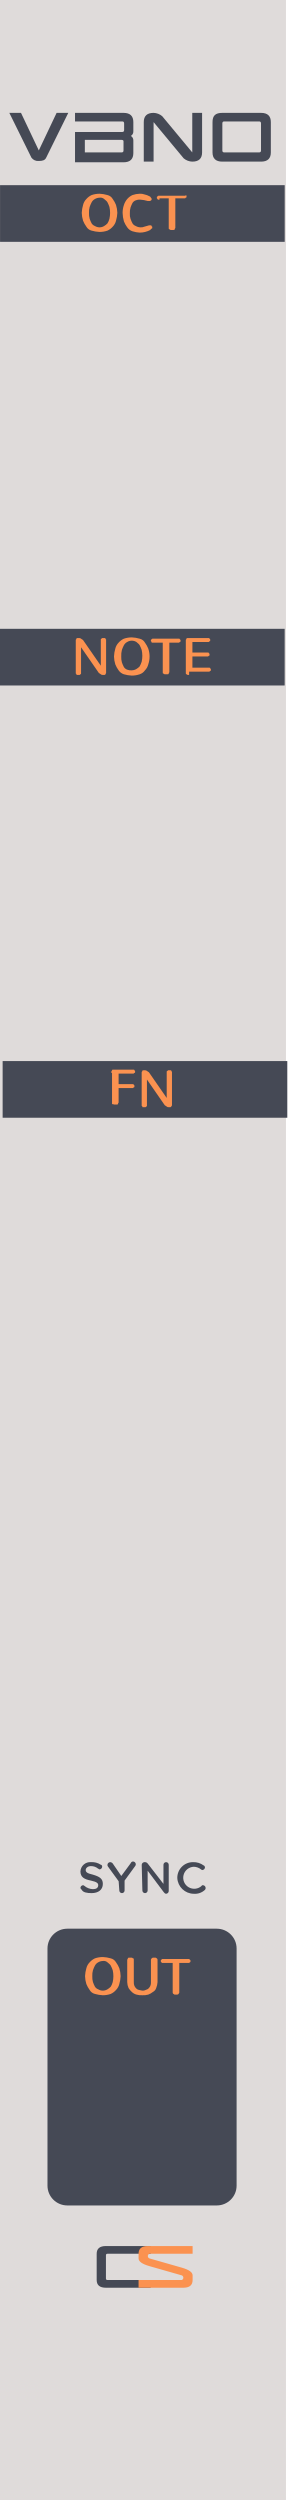
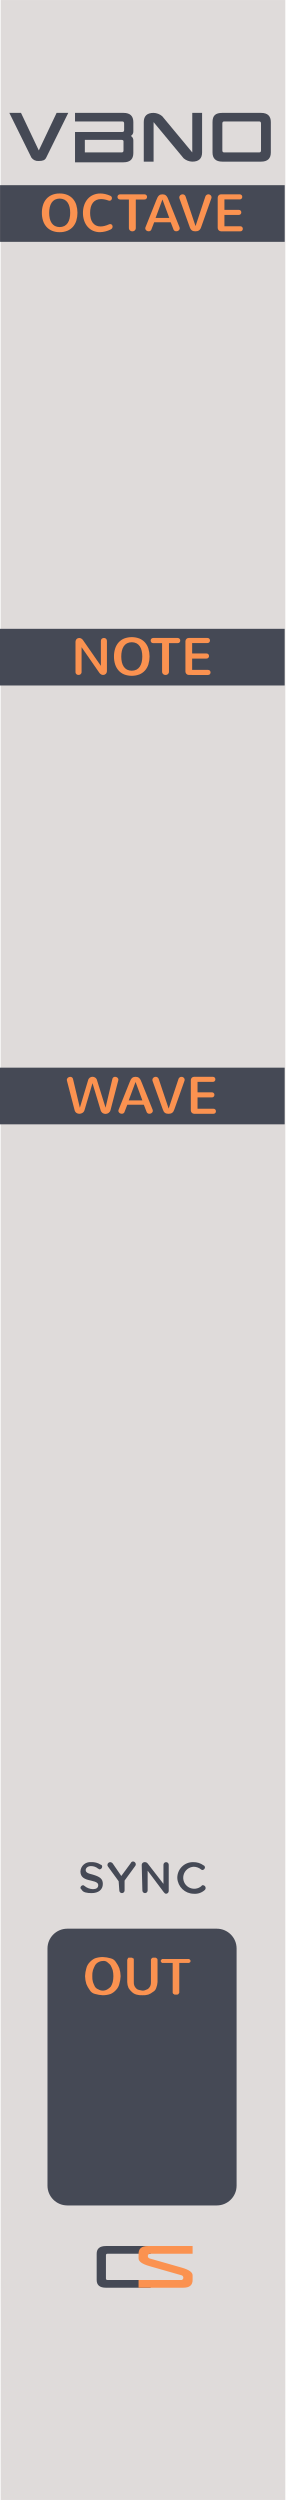
- <svg xmlns="http://www.w3.org/2000/svg" id="svg11003" width="15.381mm" height="133.844mm" viewBox="0 0 43.6 379.4">
-   <path id="path33429" d="M0,.272H43.4v379.4H0Z" transform="translate(0 -0.27203)" style="fill: #dfdbda" />
+ <svg xmlns="http://www.w3.org/2000/svg" id="svg11003" width="15.275mm" height="133.844mm" viewBox="0 0 43.3 379.4">
+   <path id="path33429" d="M.1.272H43.3v379.4H.1Z" transform="translate(0 -0.27203)" style="fill: #dfdbda" />
  <g id="OUT">
    <g id="g21">
      <path id="path36629" d="M35.907,295.972a3.009,3.009,0,0,0-3-3h-22.7a3.009,3.009,0,0,0-3,3v36a3.009,3.009,0,0,0,3,3h22.7a3.009,3.009,0,0,0,3-3Z" transform="translate(0 -0.27203)" style="fill: #454955" />
      <g id="g19">
        <path id="path13" d="M12.907,300.172a5.02,5.02,0,0,1,.2-1.2,1.934,1.934,0,0,1,.5-.9,2.407,2.407,0,0,1,.8-.6,3.729,3.729,0,0,1,1.2-.2,5.019,5.019,0,0,1,1.2.2,1.242,1.242,0,0,1,.8.6,4.053,4.053,0,0,1,.5.9,4.297,4.297,0,0,1,.2,1.2,5.02,5.02,0,0,1-.2,1.2,1.934,1.934,0,0,1-.5.9,2.407,2.407,0,0,1-.8.6,3.729,3.729,0,0,1-1.2.2,5.019,5.019,0,0,1-1.2-.2,1.242,1.242,0,0,1-.8-.6,4.053,4.053,0,0,1-.5-.9A4.297,4.297,0,0,1,12.907,300.172Zm1.1,0a2.769,2.769,0,0,0,.1.9,4.877,4.877,0,0,0,.3.7.998.998,0,0,0,.5.4,1.325,1.325,0,0,0,1.4,0,2.182,2.182,0,0,0,.5-.4,2.39,2.39,0,0,0,.3-.7,4.1,4.1,0,0,0,0-1.8,4.876,4.876,0,0,0-.3-.7c-.1-.2-.3-.3-.5-.5a.844.844,0,0,0-.7-.2,1.445,1.445,0,0,0-.7.2,1.205,1.205,0,0,0-.5.5,4.876,4.876,0,0,0-.3.7A2.768,2.768,0,0,0,14.007,300.172Z" transform="translate(0 -0.27203)" style="fill: #fb9250" />
        <path id="path15" d="M19.307,297.872v-.2a.349.349,0,0,0,.1-.2c0-.1.1-.1.2-.1h.4c.1,0,.1.1.2.1s.1.1.1.2v3.4a1.268,1.268,0,0,0,.1.6,1.38,1.38,0,0,0,.3.4.758.758,0,0,0,.4.2,4.331,4.331,0,0,0,.5.1.901.901,0,0,0,.5-.1c.2-.1.3-.1.4-.2a1.381,1.381,0,0,0,.3-.4,1.268,1.268,0,0,0,.1-.6v-3.4c0-.1.1-.1.1-.2a.349.349,0,0,1,.2-.1h.4c.1,0,.1.1.2.1a.349.349,0,0,1,.1.2v3.4a2.92,2.92,0,0,1-.2.9,1.024,1.024,0,0,1-.5.6,2.506,2.506,0,0,1-.7.4,2.768,2.768,0,0,1-.9.1,2.768,2.768,0,0,1-.9-.1,1.612,1.612,0,0,1-.7-.4,2.652,2.652,0,0,1-.5-.6,2.388,2.388,0,0,1-.2-.9Z" transform="translate(0 -0.27203)" style="fill: #fb9250" />
        <path id="path17" d="M24.807,298.172h-.2a.098.098,0,0,1-.1-.1l-.1-.1v-.2a.098.098,0,0,1,.1-.1l.1-.1h4.1l.1.1.1.1v.2a.098.098,0,0,1-.1.1l-.1.1h-1.5v4.5c0,.1-.1.1-.1.2a.349.349,0,0,1-.2.1h-.4c-.1,0-.1-.1-.2-.1a.349.349,0,0,1-.1-.2v-4.5Z" transform="translate(0 -0.27203)" style="fill: #fb9250" />
      </g>
    </g>
  </g>
-   <g id="NOTE">
-     <rect id="rect36" y="95.428" width="43.2" height="8.6" style="fill: #454955" />
-     <g id="g46">
-       <path id="path38" d="M11.5,97.7v-.3c0-.1.1-.1.1-.2s.1-.1.2-.1H12a.367.367,0,0,1,.3.1c.1.1.2.1.3.2l2.7,3.9v-4a.098.098,0,0,1,.1-.1l.1-.1h.4c.1,0,.1,0,.1.1a.098.098,0,0,0,.1.1v5.1c0,.1-.1.1-.1.2s-.1.1-.2.1h-.2a.367.367,0,0,1-.3-.1c-.1-.1-.2-.1-.3-.2l-2.7-3.9v4a.098.098,0,0,1-.1.1l-.1.1h-.4c-.1,0-.1,0-.1-.1a.098.098,0,0,0-.1-.1V97.7Z" transform="translate(0 -0.27203)" style="fill: #fb9250" />
-       <path id="path40" d="M17.3,99.9a5.019,5.019,0,0,1,.2-1.2,1.934,1.934,0,0,1,.5-.9,2.407,2.407,0,0,1,.8-.6A3.73,3.73,0,0,1,20,97a5.02,5.02,0,0,1,1.2.2,1.242,1.242,0,0,1,.8.6,4.054,4.054,0,0,1,.5.9,3.7,3.7,0,0,1,0,2.4,1.934,1.934,0,0,1-.5.9,1.555,1.555,0,0,1-.8.6,3.73,3.73,0,0,1-1.2.2,5.019,5.019,0,0,1-1.2-.2,1.555,1.555,0,0,1-.8-.6,4.053,4.053,0,0,1-.5-.9A4.298,4.298,0,0,1,17.3,99.9Zm1.1,0a2.769,2.769,0,0,0,.1.9,4.875,4.875,0,0,0,.3.7.998.998,0,0,0,.5.4,1.483,1.483,0,0,0,.7.1,1.445,1.445,0,0,0,.7-.2,2.181,2.181,0,0,0,.5-.4,4.875,4.875,0,0,0,.3-.7,4.1,4.1,0,0,0,0-1.8,4.875,4.875,0,0,0-.3-.7c-.1-.2-.3-.3-.5-.5a1.325,1.325,0,0,0-1.4,0,1.205,1.205,0,0,0-.5.5,4.876,4.876,0,0,0-.3.7A3.402,3.402,0,0,0,18.4,99.9Z" transform="translate(0 -0.27203)" style="fill: #fb9250" />
-       <path id="path42" d="M23.3,97.8h-.2c-.1,0-.1,0-.1-.1a.098.098,0,0,0-.1-.1v-.2a.098.098,0,0,1,.1-.1.098.098,0,0,0,.1-.1h4.1a.098.098,0,0,1,.1.1l.1.1v.2a.098.098,0,0,1-.1.1.098.098,0,0,0-.1.1H25.7v4.5a.349.349,0,0,0-.1.2c0,.1-.1.1-.2.1H25c-.1,0-.1-.1-.2-.1s-.1-.1-.1-.2V97.8Z" transform="translate(0 -0.27203)" style="fill: #fb9250" />
-       <path id="path44" d="M28.7,102.7h-.2c-.1,0-.1-.1-.2-.1s-.1-.1-.1-.2v-5c0-.1.1-.1.1-.2s.1-.1.2-.1h3.2a.098.098,0,0,1,.1.1l.1.1v.2a.098.098,0,0,1-.1.1.098.098,0,0,0-.1.1H29.2v1.6h2.4a.098.098,0,0,1,.1.1l.1.1v.2a.098.098,0,0,1-.1.1.098.098,0,0,0-.1.1H29.2v1.7h2.6a.098.098,0,0,1,.1.1l.1.1v.2a.098.098,0,0,1-.1.1.098.098,0,0,0-.1.1H28.7Z" transform="translate(0 -0.27203)" style="fill: #fb9250" />
+   <g id="WAVE">
+     <path id="rect23" d="M0,162.3H43.2v8.6H0Z" transform="translate(0 -0.27203)" style="fill: #454955" />
+     <g>
+       <path d="M14.038,164.65l-1.203,4.066a.661.661,0,0,1-.109.248.77.77,0,0,1-.188.184.843.843,0,0,1-.236.115.884.884,0,0,1-.26.039.805.805,0,0,1-.236-.035.723.723,0,0,1-.213-.105.697.697,0,0,1-.172-.182.785.785,0,0,1-.109-.264l-1.152-4.441a.469.469,0,0,1-.016-.125.382.382,0,0,1,.047-.189.49.49,0,0,1,.119-.143.548.548,0,0,1,.166-.092.563.563,0,0,1,.188-.033.462.462,0,0,1,.264.08.386.386,0,0,1,.154.26l1.039,4.352,1.238-4.141a.732.732,0,0,1,.1-.246.694.694,0,0,1,.16-.176.661.661,0,0,1,.201-.105.723.723,0,0,1,.445,0,.683.683,0,0,1,.203.105.708.708,0,0,1,.266.422l1.285,4.133,1.027-4.336a.4.4,0,0,1,.158-.271.463.463,0,0,1,.268-.084.524.524,0,0,1,.178.031.544.544,0,0,1,.158.088.438.438,0,0,1,.113.137.381.381,0,0,1,.043.182.455.455,0,0,1-.016.121l-1.168,4.473a.751.751,0,0,1-.113.26.79.79,0,0,1-.182.188.776.776,0,0,1-.227.115.822.822,0,0,1-.248.039.811.811,0,0,1-.244-.037.728.728,0,0,1-.221-.113.768.768,0,0,1-.176-.188.785.785,0,0,1-.109-.264Z" transform="translate(0 -0.27203)" style="fill: #fb9250" />
+       <path d="M23.166,168.689a.462.462,0,0,1,.027.156.392.392,0,0,1-.045.189.449.449,0,0,1-.119.143.548.548,0,0,1-.167.09.596.596,0,0,1-.191.031.501.501,0,0,1-.271-.08.393.393,0,0,1-.17-.252l-.406-1.043h-2.504l-.402,1.043a.41.41,0,0,1-.17.254.482.482,0,0,1-.264.078.586.586,0,0,1-.188-.031.524.524,0,0,1-.166-.09.479.479,0,0,1-.117-.141.372.372,0,0,1-.045-.184.569.569,0,0,1,.006-.08.322.322,0,0,1,.025-.084l1.641-4.102a2.966,2.966,0,0,1,.195-.447,1.07,1.07,0,0,1,.209-.273.633.633,0,0,1,.242-.139,1.021,1.021,0,0,1,.291-.039,1.006,1.006,0,0,1,.297.041.636.636,0,0,1,.244.143,1.11,1.11,0,0,1,.209.275,2.794,2.794,0,0,1,.191.439Zm-2.601-4.199-1.031,2.777h2.074l-1.027-2.777Z" transform="translate(0 -0.27203)" style="fill: #fb9250" />
+       <path d="M25.588,168.49h.016l1.473-4.445a.487.487,0,0,1,.182-.262.49.49,0,0,1,.471-.059.525.525,0,0,1,.152.094.444.444,0,0,1,.105.141.399.399,0,0,1,.039.176c-.003.023-.005.047-.008.07a.448.448,0,0,1-.016.074L26.463,168.627a1.33,1.33,0,0,1-.143.318.732.732,0,0,1-.195.209.755.755,0,0,1-.248.113,1.205,1.205,0,0,1-.301.035,1.275,1.275,0,0,1-.293-.031.681.681,0,0,1-.242-.109.741.741,0,0,1-.193-.209,1.415,1.415,0,0,1-.146-.326l-1.555-4.328a.455.455,0,0,1-.023-.145.421.421,0,0,1,.041-.184.464.464,0,0,1,.111-.148.557.557,0,0,1,.162-.1.51.51,0,0,1,.193-.037.473.473,0,0,1,.283.092.48.48,0,0,1,.178.256Z" transform="translate(0 -0.27203)" style="fill: #fb9250" />
+       <path d="M29.471,169.303a.471.471,0,0,1-.193-.041.555.555,0,0,1-.162-.109.535.535,0,0,1-.113-.16.454.454,0,0,1-.043-.193v-4.609A.507.507,0,0,1,28.996,164a.489.489,0,0,1,.105-.162.528.528,0,0,1,.158-.111.464.464,0,0,1,.195-.041h2.844a.404.404,0,0,1,.17.033.359.359,0,0,1,.121.088.365.365,0,0,1,.072.123.437.437,0,0,1,.023.143.443.443,0,0,1-.023.141.354.354,0,0,1-.193.213.404.404,0,0,1-.17.033H29.979v1.582h2.172a.42.42,0,0,1,.172.033.348.348,0,0,1,.123.088.365.365,0,0,1,.072.123.437.437,0,0,1,.023.143.42.42,0,0,1-.025.141.381.381,0,0,1-.074.125.359.359,0,0,1-.121.088.404.404,0,0,1-.17.033H29.979v1.715h2.406a.404.404,0,0,1,.17.033.359.359,0,0,1,.121.088.365.365,0,0,1,.072.123.437.437,0,0,1,.023.143.442.442,0,0,1-.023.141.354.354,0,0,1-.193.213.404.404,0,0,1-.17.033Z" transform="translate(0 -0.27203)" style="fill: #fb9250" />
    </g>
  </g>
-   <g id="FN">
-     <rect id="rect50" x="0.4" y="161.028" width="43.2" height="8.6" style="fill: #454955" />
-     <g id="g56">
-       <path id="path52" d="M16.9,163.1v-.2c0-.1.1-.1.1-.2s.1-.1.2-.1h3.1a.098.098,0,0,1,.1.1l.1.1v.2a.098.098,0,0,1-.1.1.098.098,0,0,0-.1.1H18v1.6h2.2a.098.098,0,0,1,.1.1l.1.1v.2a.098.098,0,0,1-.1.1.098.098,0,0,0-.1.1H18v2.2a.349.349,0,0,0-.1.2c0,.1-.1.1-.2.1h-.4c-.1,0-.1-.1-.2-.1S17,168,17,168v-4.9Z" transform="translate(0 -0.27203)" style="fill: #fb9250" />
-       <path id="path54" d="M21.5,163.3V163c0-.1.1-.1.1-.2s.1-.1.2-.1H22a.367.367,0,0,1,.3.1c.1.1.2.1.3.2l2.7,3.9v-4a.098.098,0,0,1,.1-.1l.1-.1h.4c.1,0,.1,0,.1.1a.098.098,0,0,0,.1.1V168c0,.1-.1.1-.1.2-.1.1-.1.1-.2.1h-.2a.367.367,0,0,1-.3-.1c-.1-.1-.2-.1-.3-.2l-2.7-3.9v4a.098.098,0,0,1-.1.1l-.1.1h-.4c-.1,0-.1,0-.1-.1a.098.098,0,0,0-.1-.1v-4.8Z" transform="translate(0 -0.27203)" style="fill: #fb9250" />
+   <g id="NOTE">
+     <path id="rect23-2" data-name="rect23" d="M0,95.7H43.2v8.6H0Z" transform="translate(0 -0.27203)" style="fill: #454955" />
+     <g>
+       <path d="M11.458,97.71a.714.714,0,0,1,.045-.264.584.584,0,0,1,.123-.195.526.526,0,0,1,.178-.121.555.555,0,0,1,.213-.041.65.65,0,0,1,.295.074.818.818,0,0,1,.268.227l2.73,3.934v-3.793a.45.45,0,0,1,.039-.193.404.404,0,0,1,.104-.139.463.463,0,0,1,.148-.084.51.51,0,0,1,.17-.029.531.531,0,0,1,.168.027.416.416,0,0,1,.25.225.45.45,0,0,1,.039.193v4.551a.694.694,0,0,1-.047.264.585.585,0,0,1-.125.193.549.549,0,0,1-.182.121.559.559,0,0,1-.217.043.65.65,0,0,1-.291-.072.815.815,0,0,1-.271-.229l-2.715-3.914v3.773a.423.423,0,0,1-.041.191.448.448,0,0,1-.105.139.421.421,0,0,1-.148.084.547.547,0,0,1-.17.027.531.531,0,0,1-.168-.027.433.433,0,0,1-.146-.082.41.41,0,0,1-.104-.137.445.445,0,0,1-.039-.195Z" transform="translate(0 -0.27203)" style="fill: #fb9250" />
+       <path d="M17.297,99.898a3.86,3.86,0,0,1,.176-1.197,2.593,2.593,0,0,1,.518-.928,2.309,2.309,0,0,1,.846-.6,3.278,3.278,0,0,1,2.324,0,2.309,2.309,0,0,1,.846.6,2.574,2.574,0,0,1,.516.928,4.203,4.203,0,0,1,0,2.393,2.578,2.578,0,0,1-.516.926,2.309,2.309,0,0,1-.846.6,3.278,3.278,0,0,1-2.324,0,2.309,2.309,0,0,1-.846-.6,2.596,2.596,0,0,1-.518-.926A3.841,3.841,0,0,1,17.297,99.898Zm1.105,0a3.815,3.815,0,0,0,.092.865,2.023,2.023,0,0,0,.287.684,1.389,1.389,0,0,0,.496.449,1.674,1.674,0,0,0,1.438,0,1.389,1.389,0,0,0,.496-.449,2.045,2.045,0,0,0,.289-.684,3.757,3.757,0,0,0,.094-.865,3.795,3.795,0,0,0-.092-.861,2.047,2.047,0,0,0-.287-.686,1.39,1.39,0,0,0-.498-.453,1.665,1.665,0,0,0-1.441,0,1.376,1.376,0,0,0-.496.453,2.065,2.065,0,0,0-.285.686A3.795,3.795,0,0,0,18.403,99.898Z" transform="translate(0 -0.27203)" style="fill: #fb9250" />
+       <path d="M23.266,97.875a.446.446,0,0,1-.178-.033.345.345,0,0,1-.125-.088.381.381,0,0,1-.074-.125.431.431,0,0,1-.025-.145.449.449,0,0,1,.025-.146.35.35,0,0,1,.076-.127.4.4,0,0,1,.125-.09.409.409,0,0,1,.176-.035H26.957a.397.397,0,0,1,.172.035.402.402,0,0,1,.125.09.355.355,0,0,1,.076.125.424.424,0,0,1,0,.289.4.4,0,0,1-.074.127.34.34,0,0,1-.125.09.433.433,0,0,1-.174.033h-1.312v4.324a.509.509,0,0,1-.045.221.476.476,0,0,1-.119.16.496.496,0,0,1-.168.096.602.602,0,0,1-.383,0,.496.496,0,0,1-.168-.096.476.476,0,0,1-.119-.16.509.509,0,0,1-.045-.221V97.875Z" transform="translate(0 -0.27203)" style="fill: #fb9250" />
+       <path d="M28.652,102.703a.471.471,0,0,1-.193-.041.554.554,0,0,1-.162-.109.535.535,0,0,1-.113-.16.454.454,0,0,1-.043-.193V97.589a.507.507,0,0,1,.037-.189.49.49,0,0,1,.105-.162.528.528,0,0,1,.158-.111.464.464,0,0,1,.195-.041h2.844a.404.404,0,0,1,.17.033.359.359,0,0,1,.121.088.365.365,0,0,1,.072.123.436.436,0,0,1,.023.143.442.442,0,0,1-.023.141.354.354,0,0,1-.193.213.404.404,0,0,1-.17.033H29.16v1.582H31.332a.42.42,0,0,1,.172.033.348.348,0,0,1,.123.088.365.365,0,0,1,.072.123.437.437,0,0,1,.023.143.42.42,0,0,1-.025.141.381.381,0,0,1-.074.125.359.359,0,0,1-.121.088.404.404,0,0,1-.17.033H29.16v1.715h2.406a.404.404,0,0,1,.17.033.359.359,0,0,1,.121.088.365.365,0,0,1,.072.123.437.437,0,0,1,.023.143.443.443,0,0,1-.023.141.354.354,0,0,1-.193.213.404.404,0,0,1-.17.033Z" transform="translate(0 -0.27203)" style="fill: #fb9250" />
    </g>
  </g>
  <g id="OCT">
-     <path id="rect23" d="M.007,28.372h43.2v8.6h-43.2Z" transform="translate(0 -0.27203)" style="fill: #454955" />
-     <g id="g31">
-       <path id="path25" d="M12.407,32.572a5.019,5.019,0,0,1,.2-1.2,1.934,1.934,0,0,1,.5-.9,2.407,2.407,0,0,1,.8-.6,3.73,3.73,0,0,1,1.2-.2,5.02,5.02,0,0,1,1.2.2,1.242,1.242,0,0,1,.8.6,4.054,4.054,0,0,1,.5.9,4.298,4.298,0,0,1,.2,1.2,5.019,5.019,0,0,1-.2,1.2,1.934,1.934,0,0,1-.5.9,2.407,2.407,0,0,1-.8.6,3.73,3.73,0,0,1-1.2.2,5.019,5.019,0,0,1-1.2-.2,1.242,1.242,0,0,1-.8-.6,4.053,4.053,0,0,1-.5-.9A4.298,4.298,0,0,1,12.407,32.572Zm1.1,0a2.769,2.769,0,0,0,.1.9,4.875,4.875,0,0,0,.3.7.998.998,0,0,0,.5.4,1.325,1.325,0,0,0,1.4,0,2.182,2.182,0,0,0,.5-.4,2.39,2.39,0,0,0,.3-.7,4.1,4.1,0,0,0,0-1.8,4.875,4.875,0,0,0-.3-.7c-.1-.2-.3-.3-.5-.5a.844.844,0,0,0-.7-.2,1.445,1.445,0,0,0-.7.2,1.205,1.205,0,0,0-.5.5,4.876,4.876,0,0,0-.3.7A2.769,2.769,0,0,0,13.507,32.572Z" transform="translate(0 -0.27203)" style="fill: #fb9250" />
-       <path id="path27" d="M18.607,32.572a3.73,3.73,0,0,1,.2-1.2,2.622,2.622,0,0,1,.5-.9,2.407,2.407,0,0,1,.8-.6,3.595,3.595,0,0,1,1.1-.2,1.702,1.702,0,0,1,.7.1,2.613,2.613,0,0,1,.8.3c.1,0,.1.1.2.2s.1.1.1.2v.1a.098.098,0,0,1-.1.1l-.1.1h-.4a5.16,5.16,0,0,0-1.1-.2,1.483,1.483,0,0,0-.7.1.998.998,0,0,0-.5.4,4.876,4.876,0,0,0-.3.7,2.769,2.769,0,0,0-.1.9,1.949,1.949,0,0,0,.1.8,4.874,4.874,0,0,0,.3.7.998.998,0,0,0,.5.4,1.445,1.445,0,0,0,.7.2,1.268,1.268,0,0,0,.6-.1,6.373,6.373,0,0,1,.7-.2h.3a.098.098,0,0,1,.1.1.098.098,0,0,0,.1.1v.1c0,.1,0,.2-.1.2s-.1.1-.2.2a3.429,3.429,0,0,1-1.6.4,4.253,4.253,0,0,1-1.1-.2,1.555,1.555,0,0,1-.8-.6,4.054,4.054,0,0,1-.5-.9A5.067,5.067,0,0,1,18.607,32.572Z" transform="translate(0 -0.27203)" style="fill: #fb9250" />
-       <path id="path29" d="M24.207,30.572h-.2a.098.098,0,0,1-.1-.1l-.1-.1v-.2a.098.098,0,0,1,.1-.1.098.098,0,0,0,.1-.1h4.1a.098.098,0,0,0,.1-.1l.1.1v.2a.098.098,0,0,1-.1.1.098.098,0,0,0-.1.1h-1.5v4.5a.349.349,0,0,0-.1.2c0,.1-.1.1-.2.1h-.4c-.1,0-.1-.1-.2-.1s-.1-.1-.1-.2v-4.5h-1.4Z" transform="translate(0 -0.27203)" style="fill: #fb9250" />
+     <path id="rect23-3" data-name="rect23" d="M.007,28.372h43.2v8.6h-43.2Z" transform="translate(0 -0.27203)" style="fill: #454955" />
+     <g>
+       <path d="M6.355,32.57a3.86,3.86,0,0,1,.176-1.197,2.593,2.593,0,0,1,.518-.928,2.309,2.309,0,0,1,.846-.6,2.957,2.957,0,0,1,1.16-.213,2.967,2.967,0,0,1,1.164.213,2.309,2.309,0,0,1,.846.6,2.574,2.574,0,0,1,.516.928,4.203,4.203,0,0,1,0,2.393,2.578,2.578,0,0,1-.516.926,2.309,2.309,0,0,1-.846.6,2.967,2.967,0,0,1-1.164.213A2.957,2.957,0,0,1,7.895,35.291a2.309,2.309,0,0,1-.846-.6,2.596,2.596,0,0,1-.518-.926A3.841,3.841,0,0,1,6.355,32.57Zm1.105,0a3.815,3.815,0,0,0,.092.865,2.023,2.023,0,0,0,.287.684,1.389,1.389,0,0,0,.496.449,1.674,1.674,0,0,0,1.438,0,1.389,1.389,0,0,0,.496-.449,2.045,2.045,0,0,0,.289-.684,3.757,3.757,0,0,0,.094-.865,3.795,3.795,0,0,0-.092-.861,2.047,2.047,0,0,0-.287-.686,1.39,1.39,0,0,0-.498-.453,1.665,1.665,0,0,0-1.441,0,1.376,1.376,0,0,0-.496.453,2.065,2.065,0,0,0-.285.686A3.795,3.795,0,0,0,7.461,32.57Z" transform="translate(0 -0.27203)" style="fill: #fb9250" />
+       <path d="M12.59,32.594a3.618,3.618,0,0,1,.197-1.232,2.743,2.743,0,0,1,.549-.934,2.37,2.37,0,0,1,.836-.59,2.68,2.68,0,0,1,1.055-.205,3.38,3.38,0,0,1,.734.084,4.27,4.27,0,0,1,.781.26.377.377,0,0,1,.188.156.41.41,0,0,1,.059.207.431.431,0,0,1-.025.145.4.4,0,0,1-.074.127.355.355,0,0,1-.117.09.351.351,0,0,1-.154.033.459.459,0,0,1-.156-.031,3.402,3.402,0,0,0-1.117-.223,1.735,1.735,0,0,0-.719.141,1.38,1.38,0,0,0-.523.408,1.864,1.864,0,0,0-.32.656,3.274,3.274,0,0,0-.109.889,3.427,3.427,0,0,0,.096.836,1.866,1.866,0,0,0,.293.65,1.393,1.393,0,0,0,.492.424,1.491,1.491,0,0,0,.693.152,2.596,2.596,0,0,0,.598-.076,3.965,3.965,0,0,0,.695-.244.45.45,0,0,1,.1-.033.483.483,0,0,1,.092-.01.329.329,0,0,1,.146.031.341.341,0,0,1,.111.086.393.393,0,0,1,.072.125.431.431,0,0,1,.025.145.469.469,0,0,1-.07.24.52.52,0,0,1-.234.197,3.817,3.817,0,0,1-1.609.406,2.567,2.567,0,0,1-1.051-.211,2.343,2.343,0,0,1-.816-.596,2.737,2.737,0,0,1-.527-.92A3.561,3.561,0,0,1,12.59,32.594Z" transform="translate(0 -0.27203)" style="fill: #fb9250" />
+       <path d="M18.23,30.547a.446.446,0,0,1-.178-.033.347.347,0,0,1-.125-.088.381.381,0,0,1-.074-.125.431.431,0,0,1-.025-.145.449.449,0,0,1,.025-.146.35.35,0,0,1,.076-.127.402.402,0,0,1,.125-.09.409.409,0,0,1,.176-.035h3.691a.397.397,0,0,1,.172.035.402.402,0,0,1,.125.09.355.355,0,0,1,.076.125.424.424,0,0,1,0,.289.4.4,0,0,1-.074.127.34.34,0,0,1-.125.09.433.433,0,0,1-.174.033h-1.312v4.324a.509.509,0,0,1-.045.221.476.476,0,0,1-.119.16.496.496,0,0,1-.168.096.602.602,0,0,1-.383,0,.496.496,0,0,1-.168-.096.476.476,0,0,1-.119-.16.509.509,0,0,1-.045-.221V30.547Z" transform="translate(0 -0.27203)" style="fill: #fb9250" />
+       <path d="M27.246,34.762a.462.462,0,0,1,.027.156.392.392,0,0,1-.045.189.449.449,0,0,1-.119.143.556.556,0,0,1-.168.09.595.595,0,0,1-.191.031.501.501,0,0,1-.271-.08.393.393,0,0,1-.17-.252l-.406-1.043h-2.504l-.402,1.043a.41.41,0,0,1-.17.254.482.482,0,0,1-.264.078.585.585,0,0,1-.188-.031.524.524,0,0,1-.166-.09.48.48,0,0,1-.117-.141.372.372,0,0,1-.045-.184.569.569,0,0,1,.006-.08.322.322,0,0,1,.025-.084l1.641-4.102a2.967,2.967,0,0,1,.195-.447,1.07,1.07,0,0,1,.209-.273.633.633,0,0,1,.242-.139,1.021,1.021,0,0,1,.291-.039,1.006,1.006,0,0,1,.297.041.636.636,0,0,1,.244.143,1.11,1.11,0,0,1,.209.275,2.794,2.794,0,0,1,.191.439ZM24.645,30.562l-1.031,2.777H25.688L24.66,30.562Z" transform="translate(0 -0.27203)" style="fill: #fb9250" />
+       <path d="M29.668,34.562h.016l1.473-4.445a.487.487,0,0,1,.182-.262.49.49,0,0,1,.471-.059.524.524,0,0,1,.152.094.444.444,0,0,1,.105.141.399.399,0,0,1,.039.176c-.003.023-.005.047-.008.07a.449.449,0,0,1-.016.074L30.543,34.699a1.33,1.33,0,0,1-.143.318.732.732,0,0,1-.195.209.755.755,0,0,1-.248.113,1.205,1.205,0,0,1-.301.035,1.274,1.274,0,0,1-.293-.031.681.681,0,0,1-.242-.109.741.741,0,0,1-.193-.209,1.416,1.416,0,0,1-.146-.326l-1.555-4.328a.455.455,0,0,1-.023-.145.421.421,0,0,1,.041-.184.464.464,0,0,1,.111-.148.557.557,0,0,1,.162-.1.51.51,0,0,1,.193-.037.473.473,0,0,1,.283.092.48.48,0,0,1,.178.256Z" transform="translate(0 -0.27203)" style="fill: #fb9250" />
+       <path d="M33.551,35.375a.471.471,0,0,1-.193-.041.555.555,0,0,1-.162-.109.535.535,0,0,1-.113-.16.454.454,0,0,1-.043-.193V30.262a.507.507,0,0,1,.037-.189.489.489,0,0,1,.105-.162.528.528,0,0,1,.158-.111.464.464,0,0,1,.195-.041h2.844a.404.404,0,0,1,.17.033.359.359,0,0,1,.121.088.365.365,0,0,1,.072.123.437.437,0,0,1,.023.143.443.443,0,0,1-.023.141.354.354,0,0,1-.193.213.404.404,0,0,1-.17.033H34.059v1.582h2.172a.42.42,0,0,1,.172.033.348.348,0,0,1,.123.088.365.365,0,0,1,.072.123.437.437,0,0,1,.023.143.42.42,0,0,1-.025.141.381.381,0,0,1-.074.125.359.359,0,0,1-.121.088.404.404,0,0,1-.17.033H34.059v1.715h2.406a.404.404,0,0,1,.17.033.359.359,0,0,1,.121.088.365.365,0,0,1,.072.123.437.437,0,0,1,.023.143.443.443,0,0,1-.023.141.354.354,0,0,1-.193.213.404.404,0,0,1-.17.033Z" transform="translate(0 -0.27203)" style="fill: #fb9250" />
    </g>
  </g>
  <g id="SYNC">
    <path id="path4695" d="M13.907,287.572c1,0,1.7-.5,1.7-1.4h0c0-.8-.5-1.1-1.5-1.4-.9-.2-1.1-.4-1.1-.7s.3-.6.8-.6a1.666,1.666,0,0,1,1.1.4c.1,0,.1.1.2.1a.43.43,0,0,0,.4-.4c0-.2-.1-.3-.2-.3a2.41,2.41,0,0,0-1.5-.4,1.483,1.483,0,0,0-1.6,1.4h0c0,.9.6,1.2,1.6,1.4.9.2,1.1.4,1.1.7h0c0,.4-.3.6-.8.6a2.106,2.106,0,0,1-1.3-.5.349.349,0,0,0-.2-.1.43.43,0,0,0-.4.4c0,.1.1.2.2.3C12.607,287.472,13.207,287.572,13.907,287.572Z" transform="translate(0 -0.27203)" style="fill: #454955" />
    <path id="path4691" d="M18.107,287.172a.4.4,0,0,0,.8,0v-1.5l1.6-2.2a.367.367,0,0,0,.1-.3.43.43,0,0,0-.4-.4c-.2,0-.3.1-.4.3l-1.4,1.9-1.3-1.9a.52.52,0,0,0-.4-.2.43.43,0,0,0-.4.4.367.367,0,0,0,.1.3l1.6,2.2Z" transform="translate(0 -0.27203)" style="fill: #454955" />
    <path id="path4687" d="M21.607,287.172a.4.4,0,0,0,.8,0v-3l2.4,3.2c.1.1.2.3.4.3h0a.43.43,0,0,0,.4-.4v-4a.4.4,0,0,0-.8,0v2.9l-2.4-3.1a.52.52,0,0,0-.4-.2h-.1a.43.43,0,0,0-.4.4Z" transform="translate(0 -0.27203)" style="fill: #454955" />
    <path id="path4683" d="M29.407,287.672a2.199,2.199,0,0,0,1.7-.6.367.367,0,0,0,.1-.3.43.43,0,0,0-.4-.4c-.1,0-.2,0-.2.1a1.671,1.671,0,1,1-1.2-2.9,1.82,1.82,0,0,1,1.1.4.349.349,0,0,0,.2.1.43.43,0,0,0,.4-.4c0-.1-.1-.3-.2-.3a2.545,2.545,0,0,0-1.6-.5,2.369,2.369,0,0,0-2.4,2.4h0A2.523,2.523,0,0,0,29.407,287.672Z" transform="translate(0 -0.27203)" style="fill: #454955" />
  </g>
  <g id="VBNO">
    <path id="path60" d="M7.007,24.2c-.186.4-.559.5-1.118.5A1.235,1.235,0,0,1,4.771,24.2L1.417,17.4h1.77l2.702,5.7,2.702-5.7h1.77Z" transform="translate(0 -0.27203)" style="fill: #454955" />
    <path id="path62" d="M11.385,17.4h7.359c1.025,0,1.491.5,1.491,1.4v1.4a.768.768,0,0,1-.373.7.768.768,0,0,1,.373.7v1.9c0,.9-.466,1.4-1.491,1.4H11.385V20.3h7.173q.279,0,.279-.3V19q0-.3-.279-.3H11.385Zm7.08,4.1H12.876v1.9h5.589q.279,0,.279-.3V21.7C18.745,21.6,18.651,21.5,18.465,21.5Z" transform="translate(0 -0.27203)" style="fill: #454955" />
    <path id="path64" d="M30.669,17.4v6c0,.9-.466,1.4-1.491,1.4a2.133,2.133,0,0,1-1.304-.5l-4.565-5.5v6H21.819v-6c0-.9.466-1.4,1.491-1.4a2.133,2.133,0,0,1,1.304.5l4.565,5.5v-6Z" transform="translate(0 -0.27203)" style="fill: #454955" />
    <path id="path66" d="M33.743,17.4h5.869c1.025,0,1.491.5,1.491,1.4v4.6c0,.9-.466,1.4-1.491,1.4H33.743c-1.025,0-1.491-.5-1.491-1.4V18.8C32.252,17.8,32.718,17.4,33.743,17.4Zm5.589,1.3h-5.31q-.279,0-.279.3v4.1q0,.3.279.3h5.31q.279,0,.279-.3V19Q39.612,18.7,39.332,18.7Z" transform="translate(0 -0.27203)" style="fill: #454955" />
  </g>
  <g>
    <path d="M22.875,341.132v1.172H16.312a.207.207,0,0,0-.234.234v3.516a.207.207,0,0,0,.234.234h6.562V347.46H16.078q-1.406,0-1.406-1.172v-3.984q0-1.172,1.406-1.172Z" transform="translate(0 -0.27203)" style="fill: #454955" />
    <path d="M29.231,341.132v1.172h-6.562a.381.381,0,0,0,0,.703l4.921,1.406q1.641.469,1.641,1.172v.703q0,1.172-1.406,1.172H21.029v-1.172h6.562a.381.381,0,0,0,0-.703l-4.921-1.406q-1.641-.469-1.641-1.172v-.703q0-1.172,1.406-1.172Z" transform="translate(0 -0.27203)" style="fill: #fb9250" />
  </g>
</svg>
